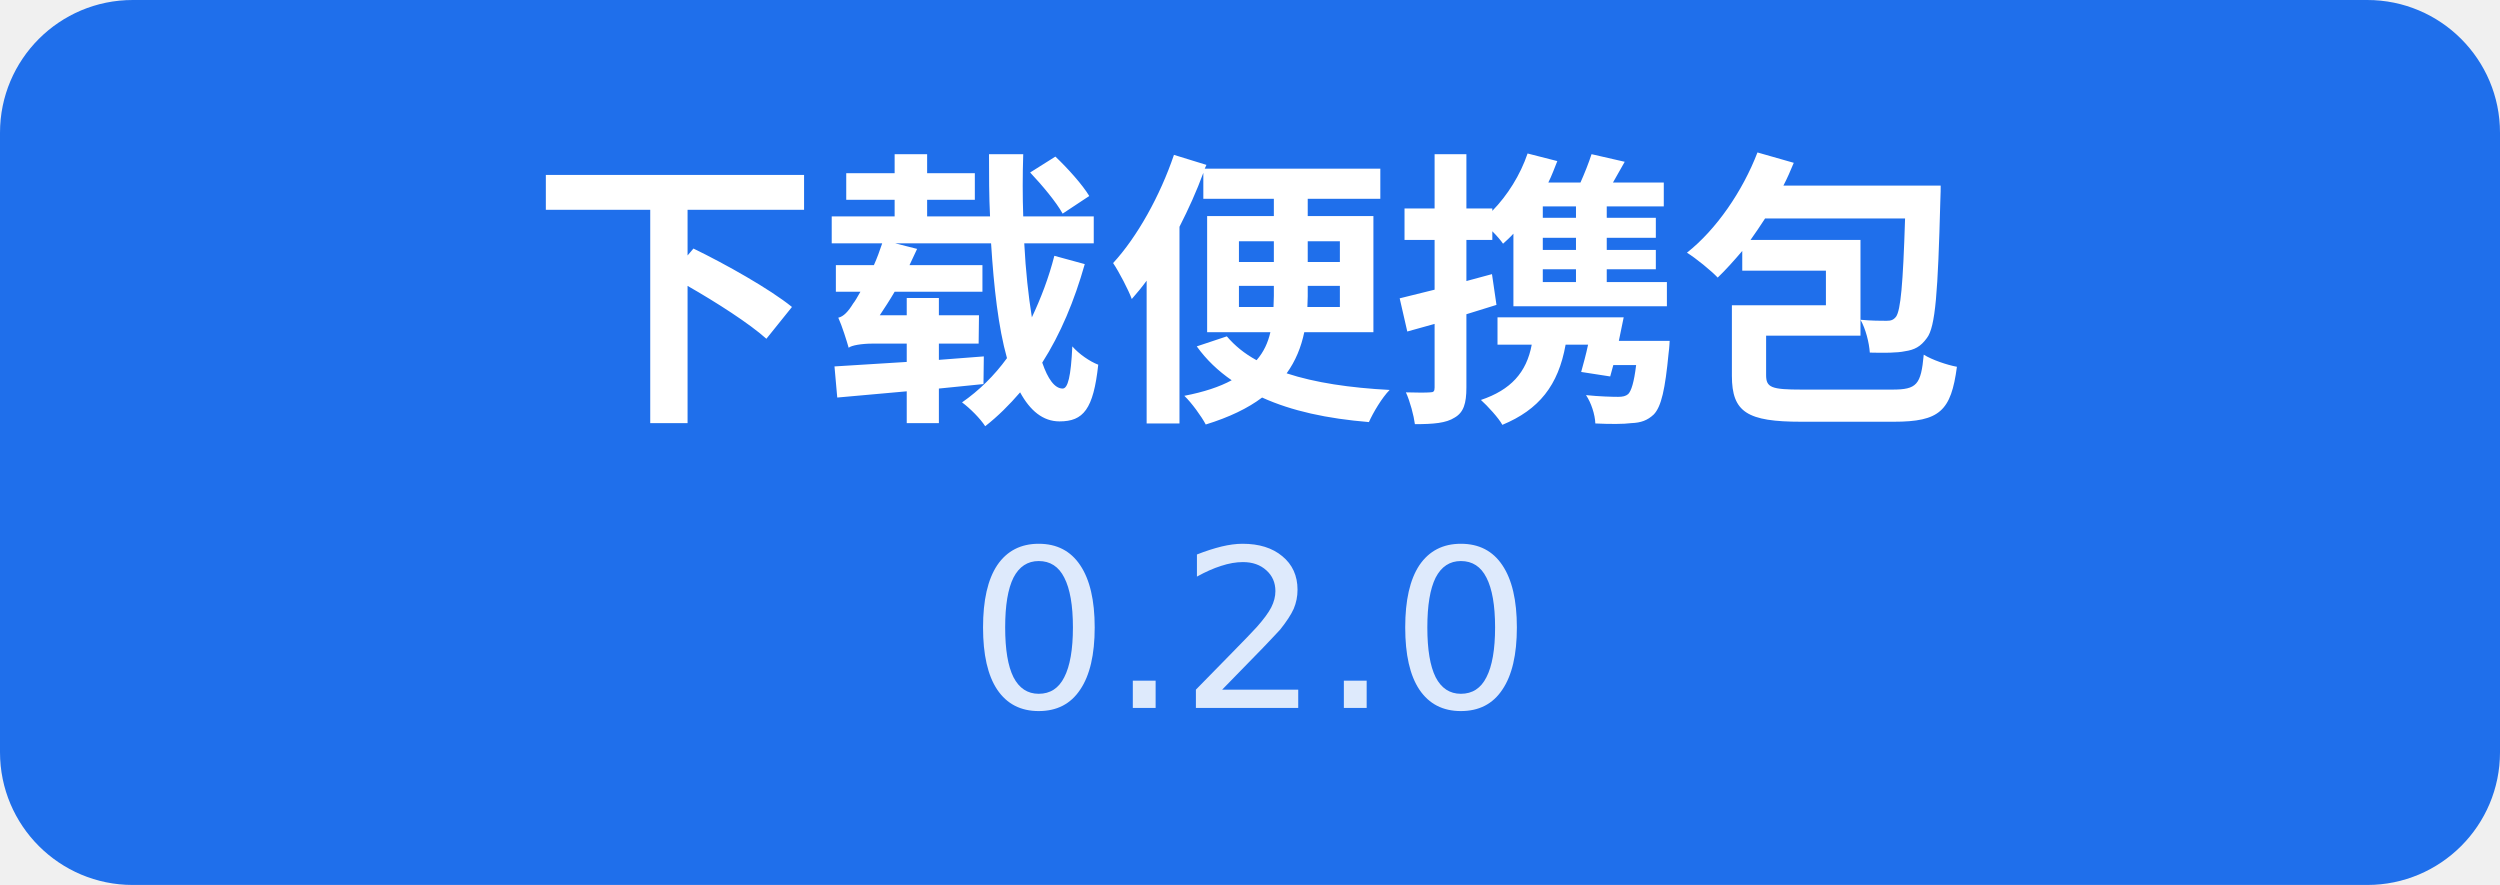
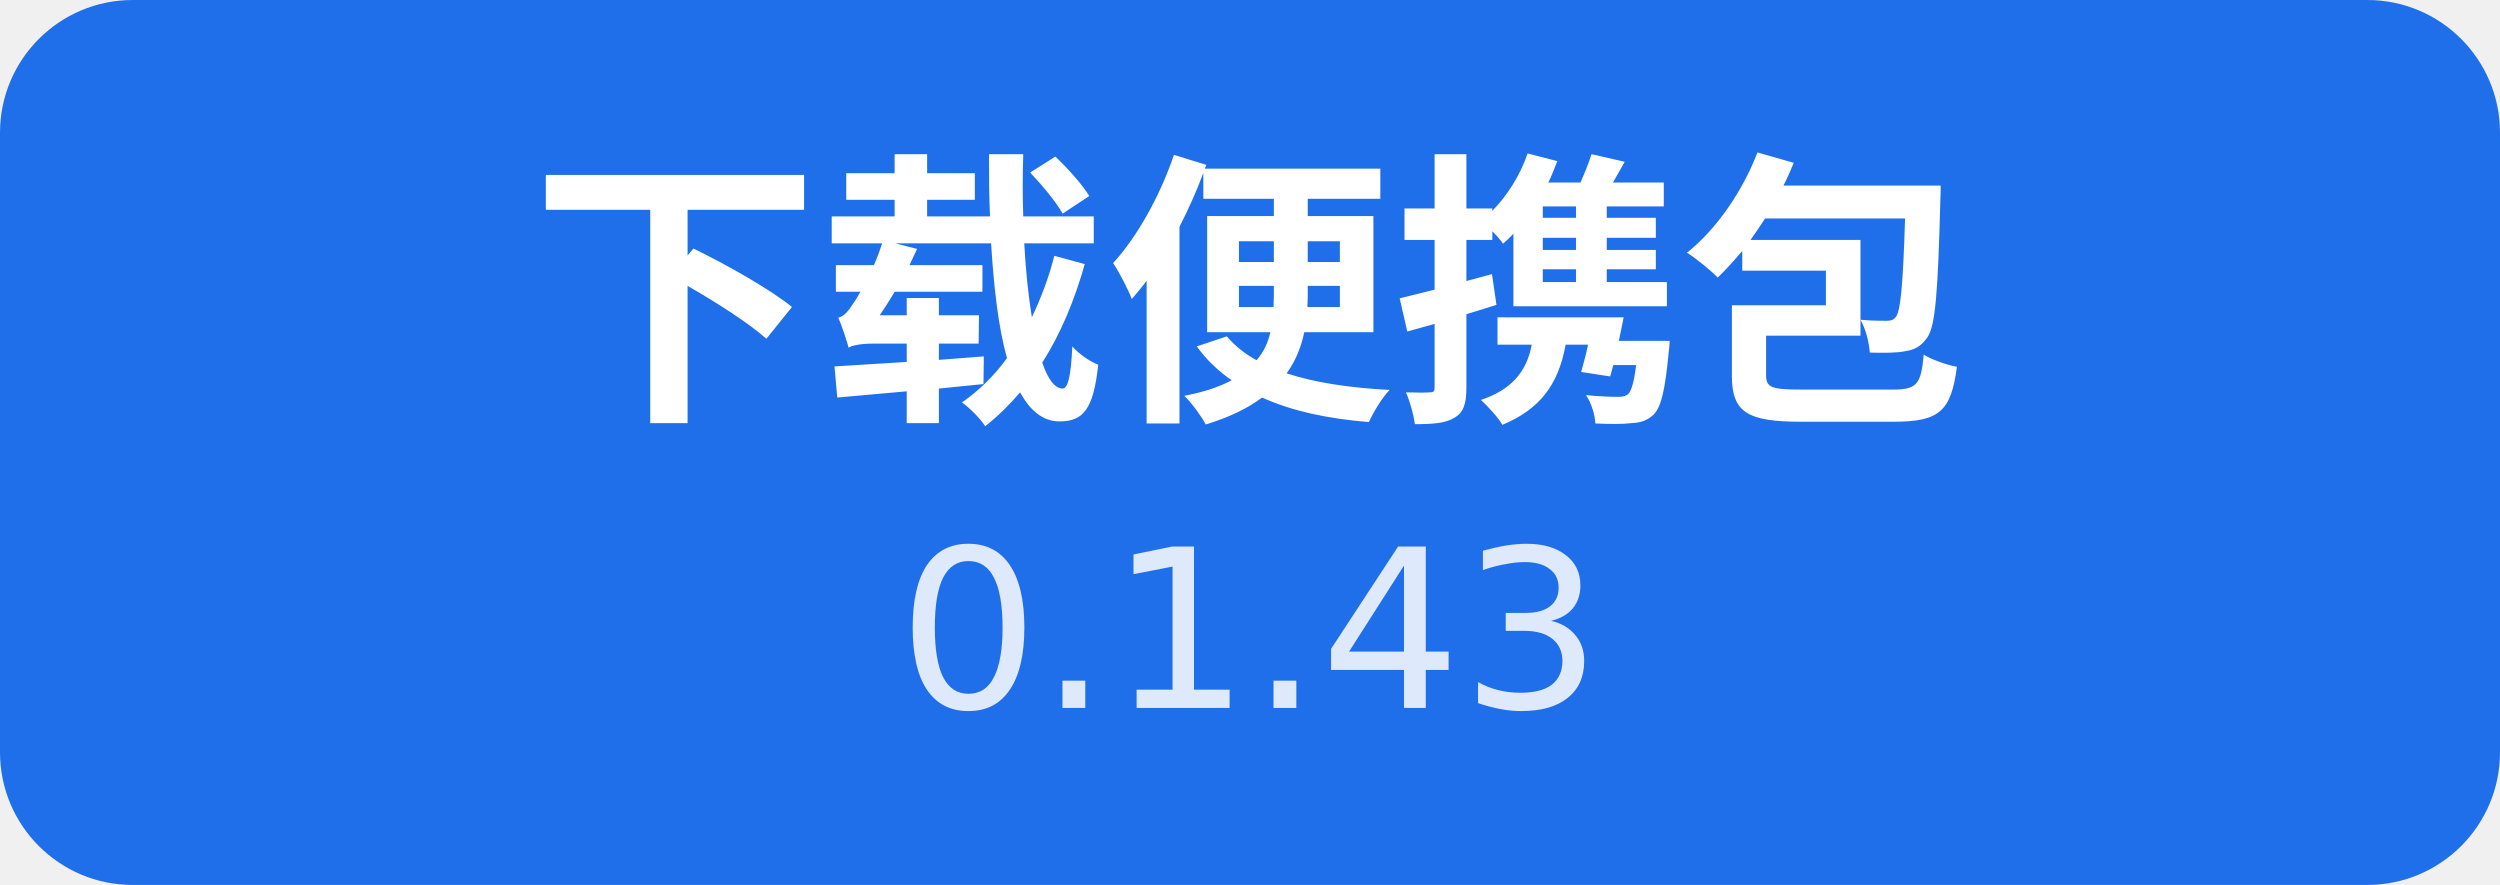
- <svg xmlns="http://www.w3.org/2000/svg" width="113" height="40" role="img" aria-label="下载便携包 0.2.0">
+ <svg xmlns="http://www.w3.org/2000/svg" width="113" height="40" role="img" aria-label="下载便携包 0.1.43">
  <rect width="113" height="40" rx="6" fill="#1F6FEB" />
  <g fill="#fff" text-anchor="middle" font-family="Verdana,Geneva,DejaVu Sans,sans-serif">
    <text x="56.5" y="18" font-size="13" font-weight="bold">下载便携包</text>
-     <text x="56.5" y="32" font-size="10" opacity=".85">0.2.0</text>
+     <text x="56.5" y="32" font-size="10" opacity=".85">0.1.43</text>
  </g>
</svg>
